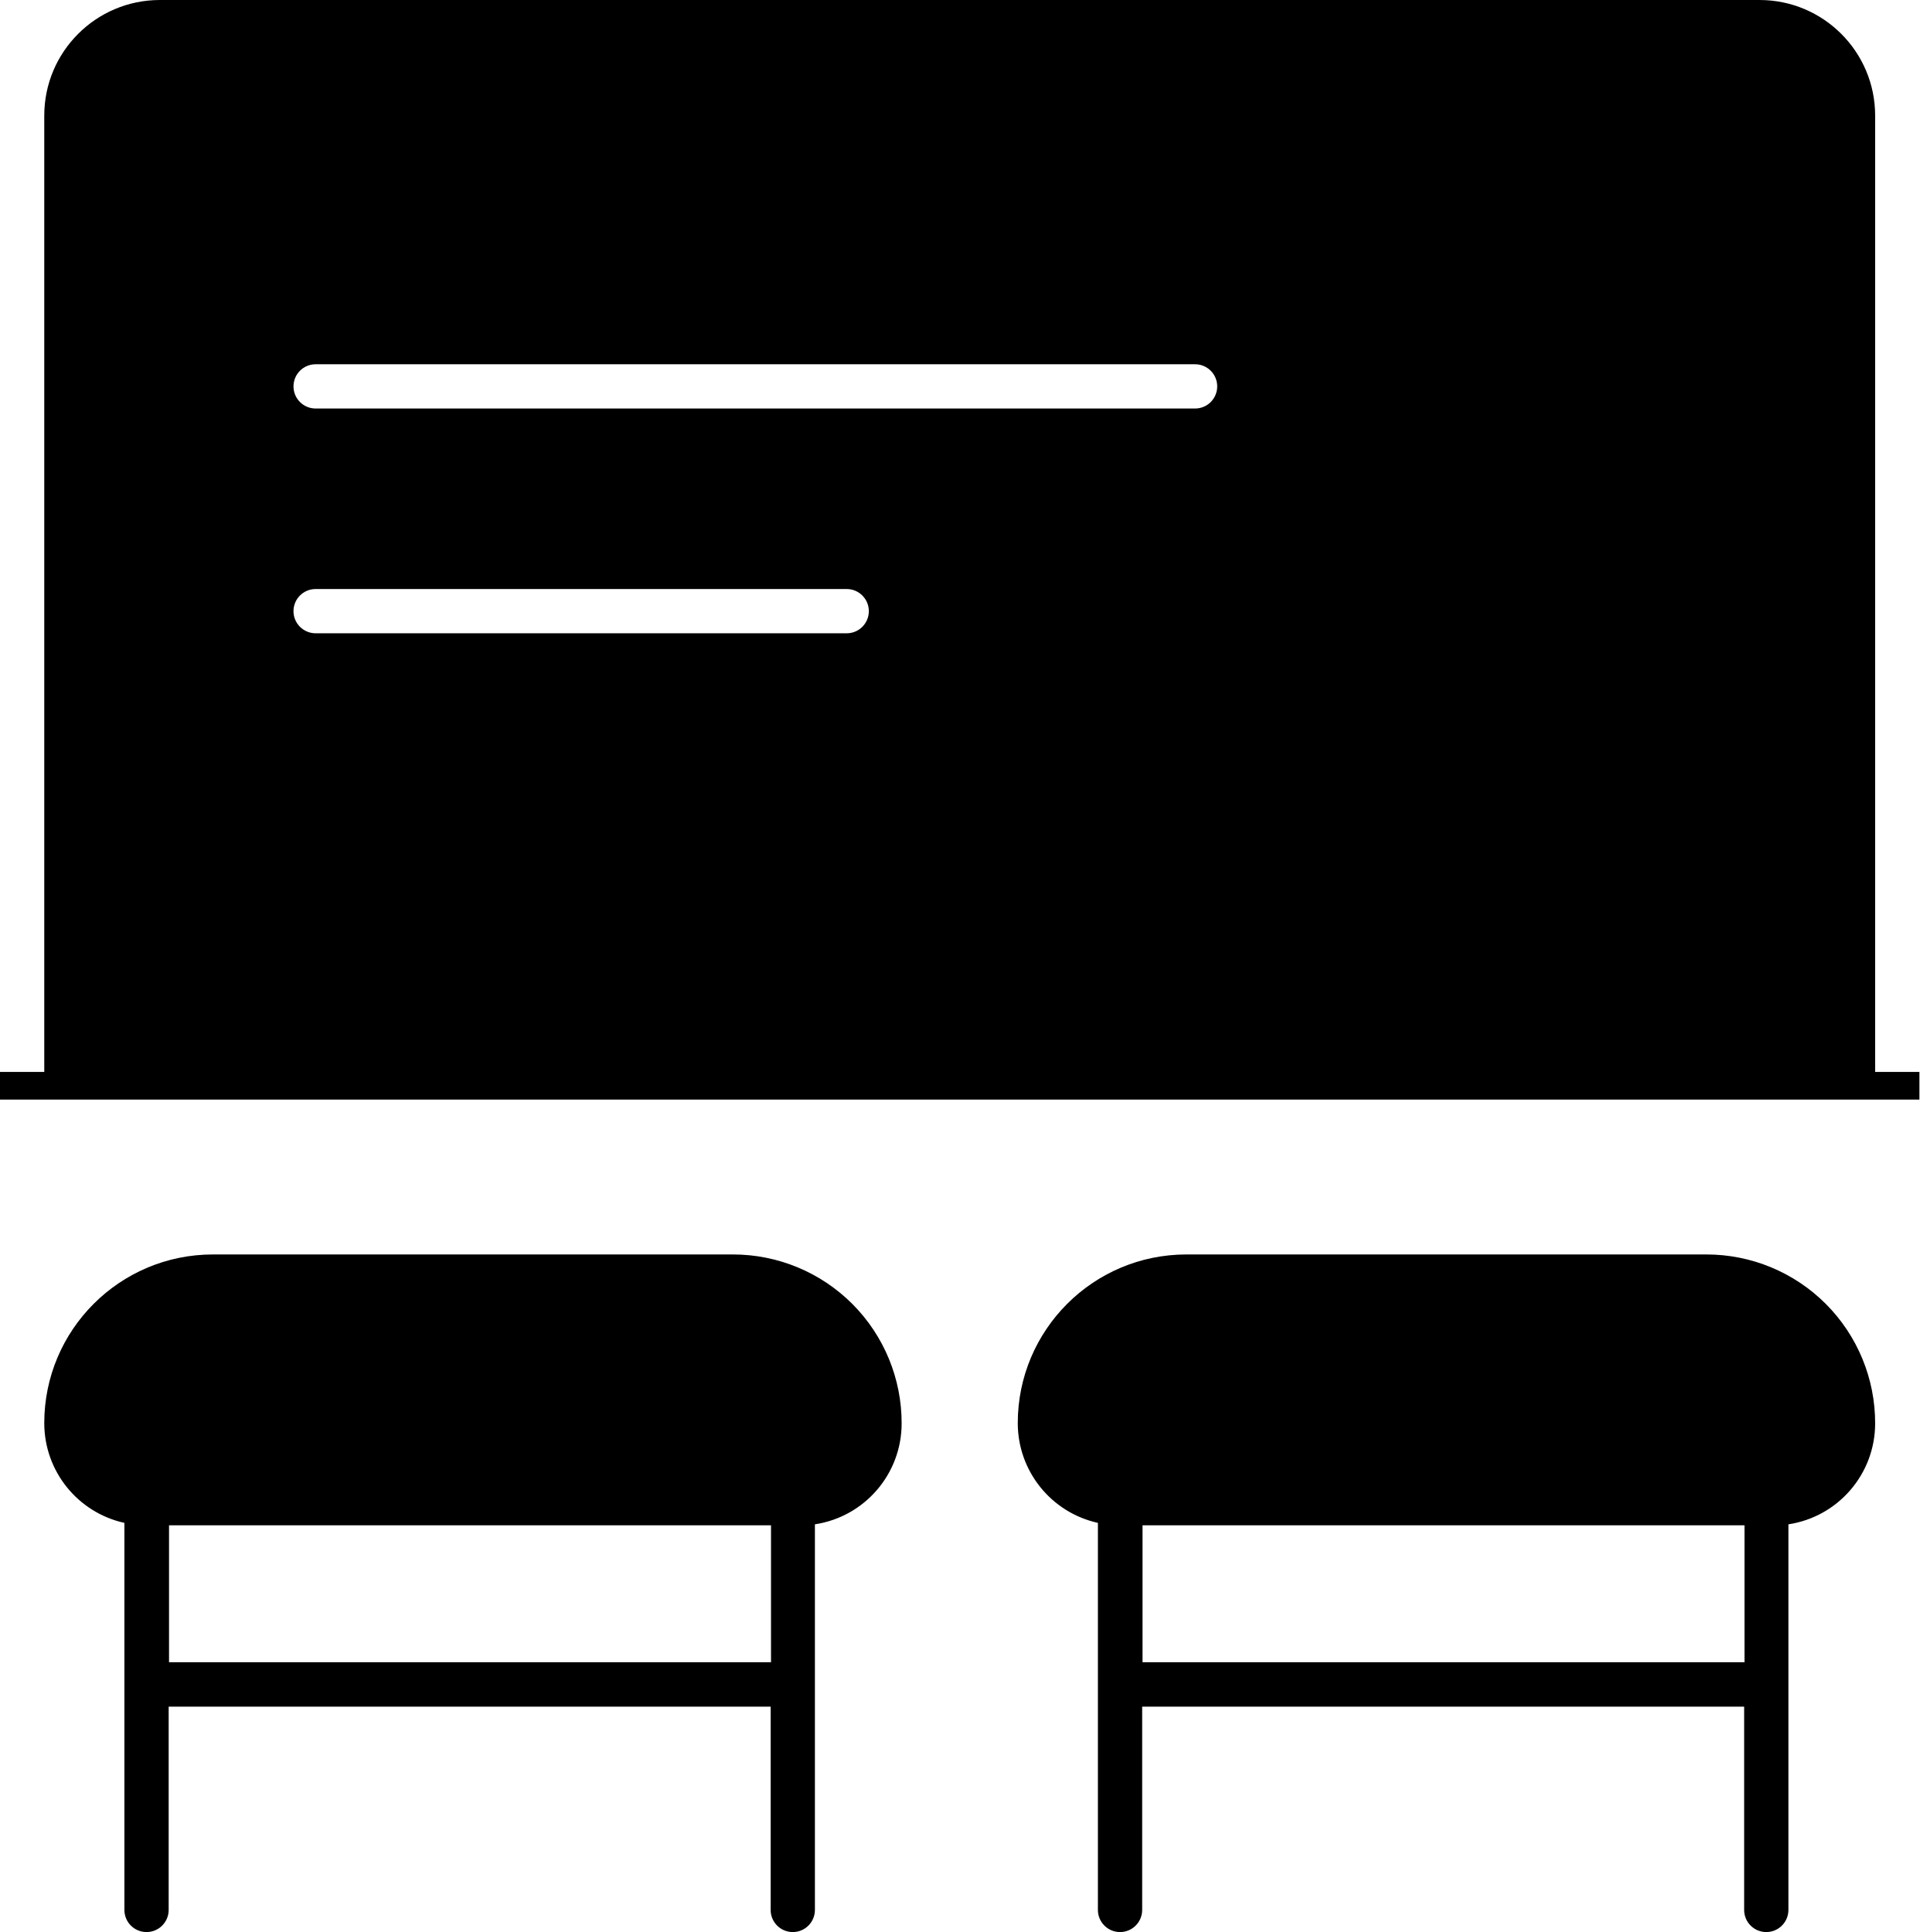
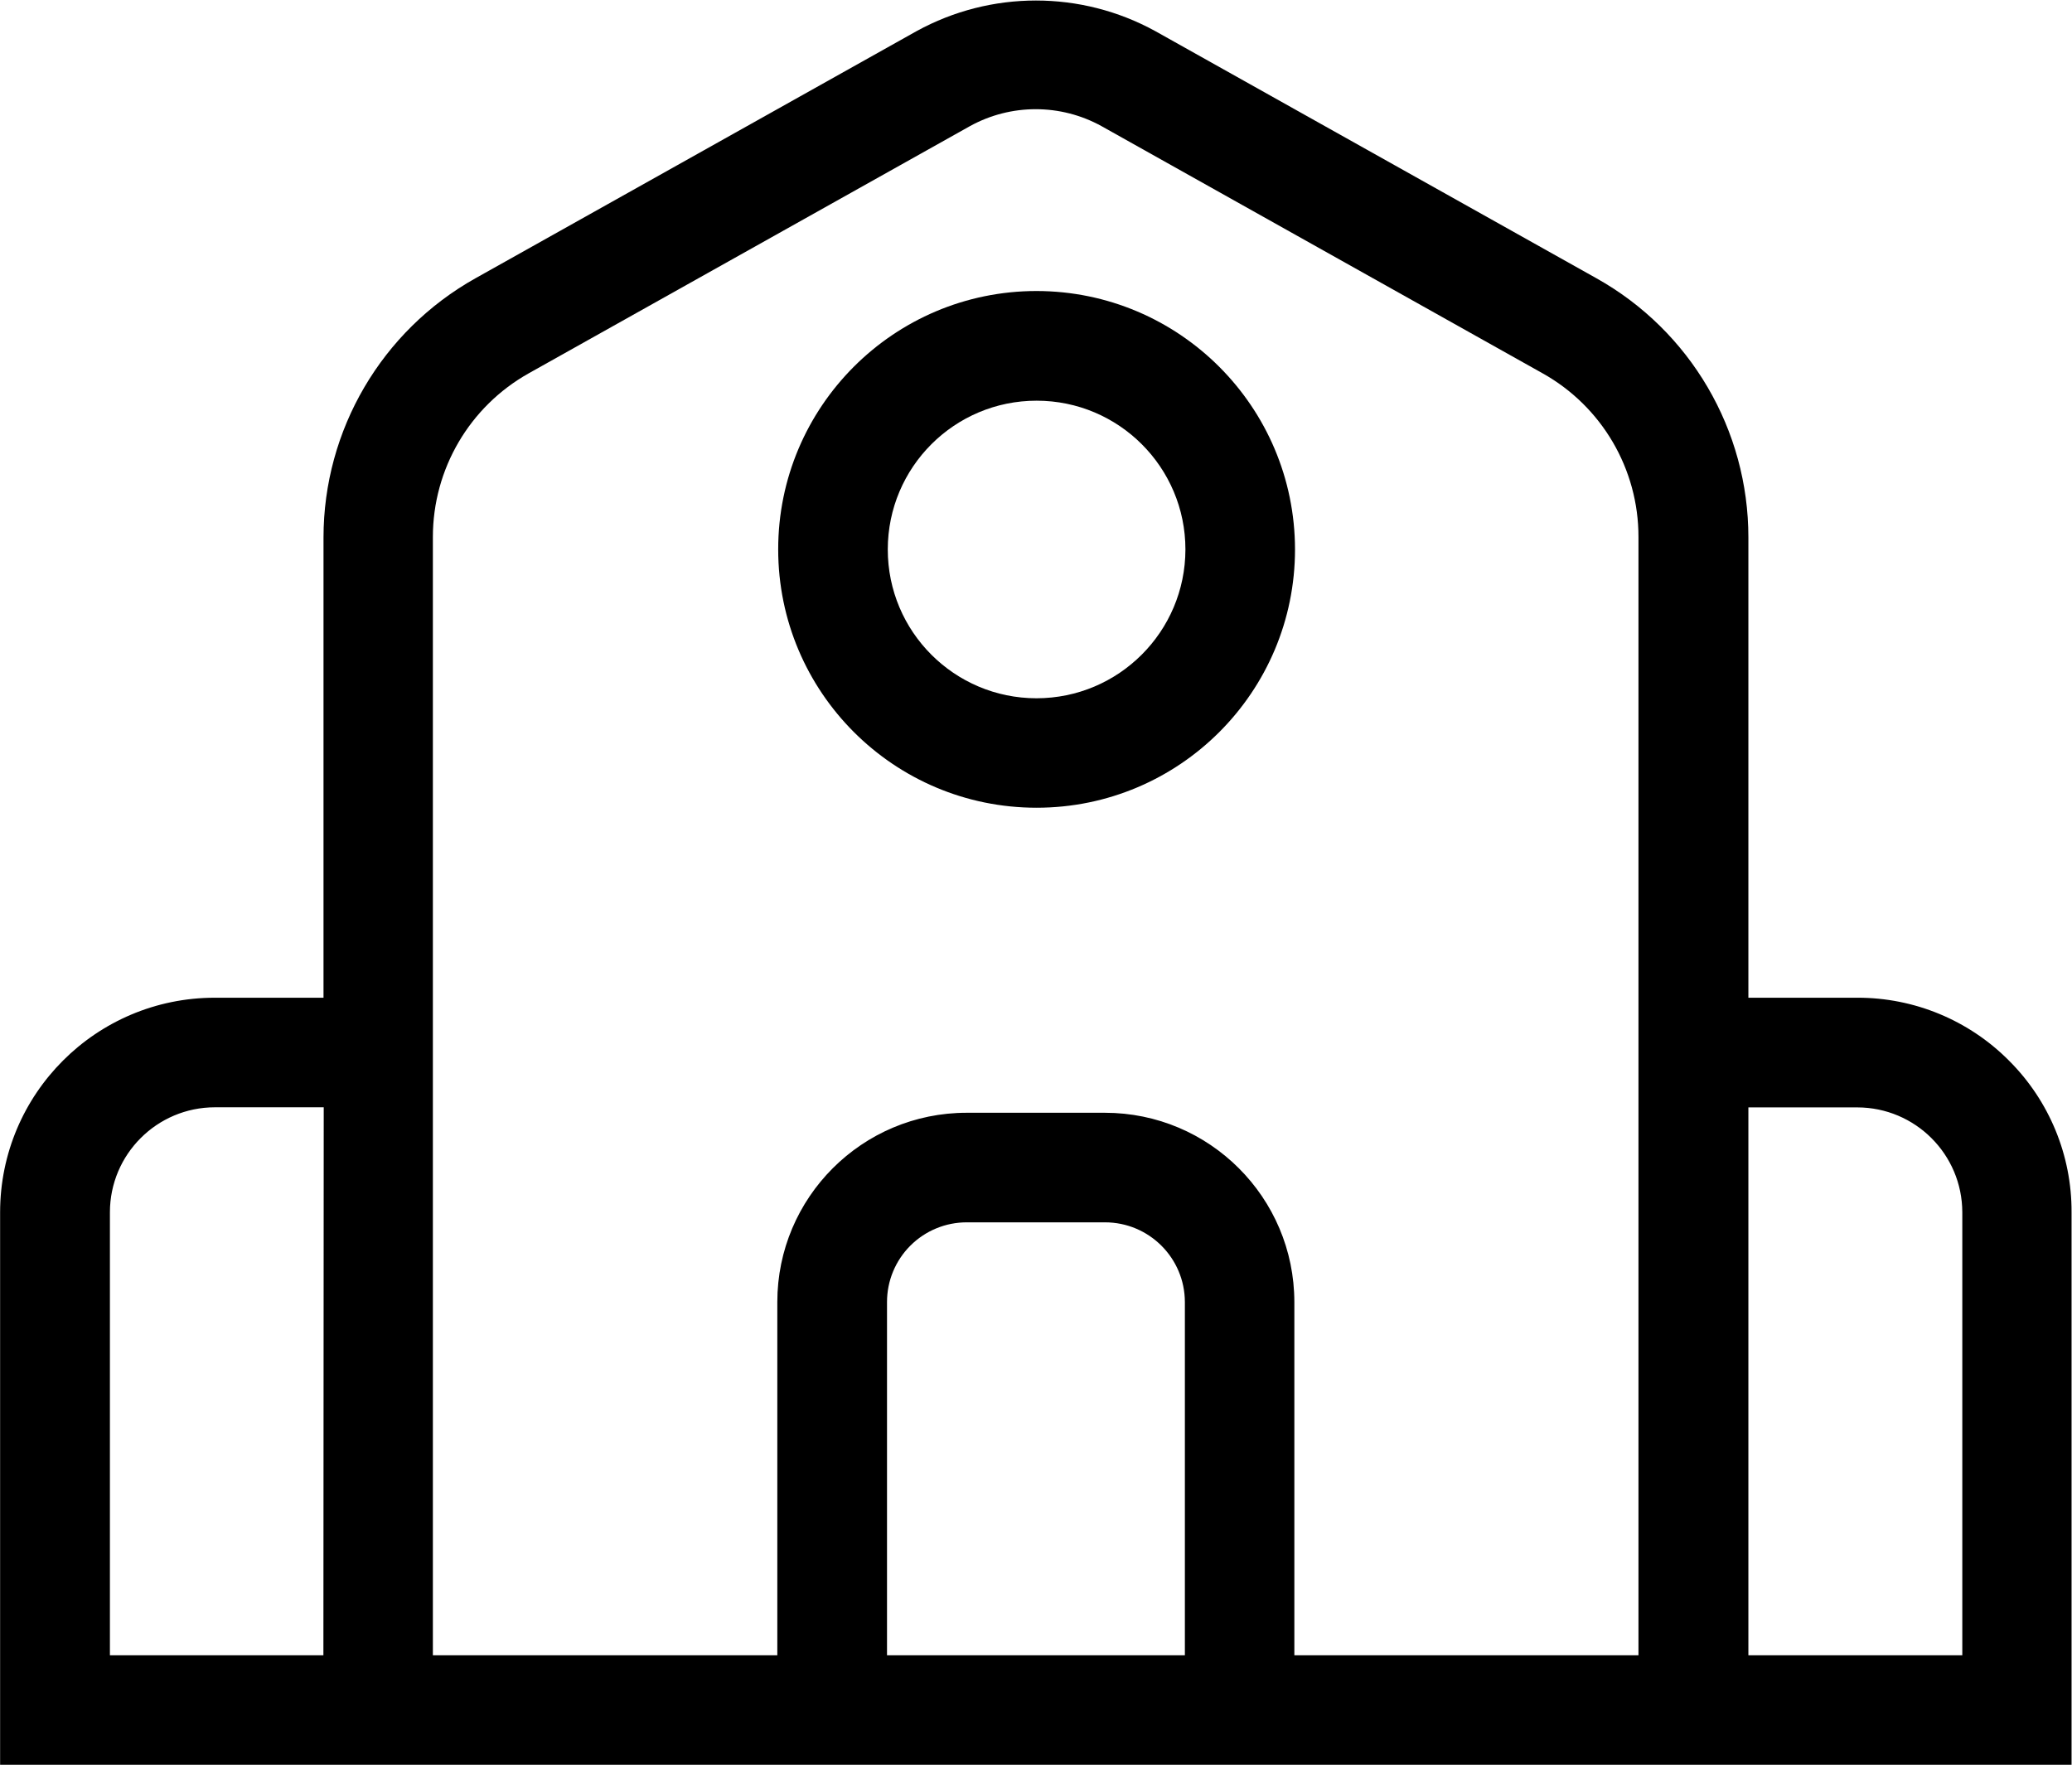
- <svg xmlns="http://www.w3.org/2000/svg" width="16" height="16.108" viewBox="0 0 16 16.108">
-   <g id="Groupe_272" data-name="Groupe 272" transform="translate(-20 -195)">
-     <path id="Tracé_44" data-name="Tracé 44" d="M300.131,222.834v-7.973a.964.964,0,0,0-.964-.964H285.833a.964.964,0,0,0-.964.964v7.973H284.5v.231h16v-.231Zm-13-5.9h7.331a.184.184,0,0,1,0,.369h-7.331a.184.184,0,1,1,0-.369Zm0,1.874h4.427a.184.184,0,1,1,0,.369h-4.427a.184.184,0,1,1,0-.369Z" transform="translate(-264.5 -18.897)" />
-     <path id="Tracé_45" data-name="Tracé 45" d="M291.24,242.25h-4.334a1.406,1.406,0,0,0-1.406,1.407.852.852,0,0,0,.668.831v3.227a.184.184,0,0,0,.369,0V246.02h5.018v1.695a.184.184,0,1,0,.369,0V244.5a.851.851,0,0,0,.723-.84A1.406,1.406,0,0,0,291.24,242.25Zm-4.7,3.4v-1.142h5.018v1.142Z" transform="translate(-265.131 -36.791)" />
-     <path id="Tracé_46" data-name="Tracé 46" d="M313.24,242.25h-4.334a1.406,1.406,0,0,0-1.406,1.407.852.852,0,0,0,.668.831v3.227a.184.184,0,0,0,.369,0V246.02h5.018v1.695a.184.184,0,1,0,.369,0V244.5a.851.851,0,0,0,.723-.84A1.406,1.406,0,0,0,313.24,242.25Zm-4.7,3.4v-1.142h5.018v1.142Z" transform="translate(-279.016 -36.791)" />
+ <svg xmlns="http://www.w3.org/2000/svg" width="18.907" height="16.108" viewBox="0 0 18.907 16.108">
+   <g id="Groupe_350" data-name="Groupe 350" transform="translate(-227.597 -1153.078)">
+     <path id="Tracé_365" data-name="Tracé 365" d="M245.929,1162.758a1.944,1.944,0,0,0-1.384-.574h-.994v-4.2a2.709,2.709,0,0,0-1.386-2.366l-4.026-2.256a2.263,2.263,0,0,0-2.178,0l-4.026,2.256a2.713,2.713,0,0,0-1.386,2.366v4.2h-.993a1.959,1.959,0,0,0-1.958,1.958v5.043H246.5v-5.043A1.942,1.942,0,0,0,245.929,1162.758Zm-15.381,5.427H228.6v-4.043a.959.959,0,0,1,.958-.958h.993Zm5.143,0v-3.223a.727.727,0,0,1,.729-.728h1.26a.729.729,0,0,1,.729.728v3.223Zm6.859,0h-3.142v-3.223a1.729,1.729,0,0,0-1.729-1.728h-1.26a1.728,1.728,0,0,0-1.729,1.728v3.223h-3.143v-10.206a1.713,1.713,0,0,1,.875-1.494l4.026-2.256a1.243,1.243,0,0,1,1.2,0l4.025,2.256a1.709,1.709,0,0,1,.875,1.494v10.206Zm2.953,0h-1.952v-5h.994a.959.959,0,0,1,.958.958Z" transform="translate(0 0)" />
+     <path id="Tracé_366" data-name="Tracé 366" d="M240.6,1157.062a2.358,2.358,0,1,0,2.359,2.358A2.361,2.361,0,0,0,240.6,1157.062Zm0,3.717a1.358,1.358,0,1,1,1.359-1.358A1.36,1.36,0,0,1,240.6,1160.779Z" transform="translate(-3.545 -1.328)" />
  </g>
</svg>
